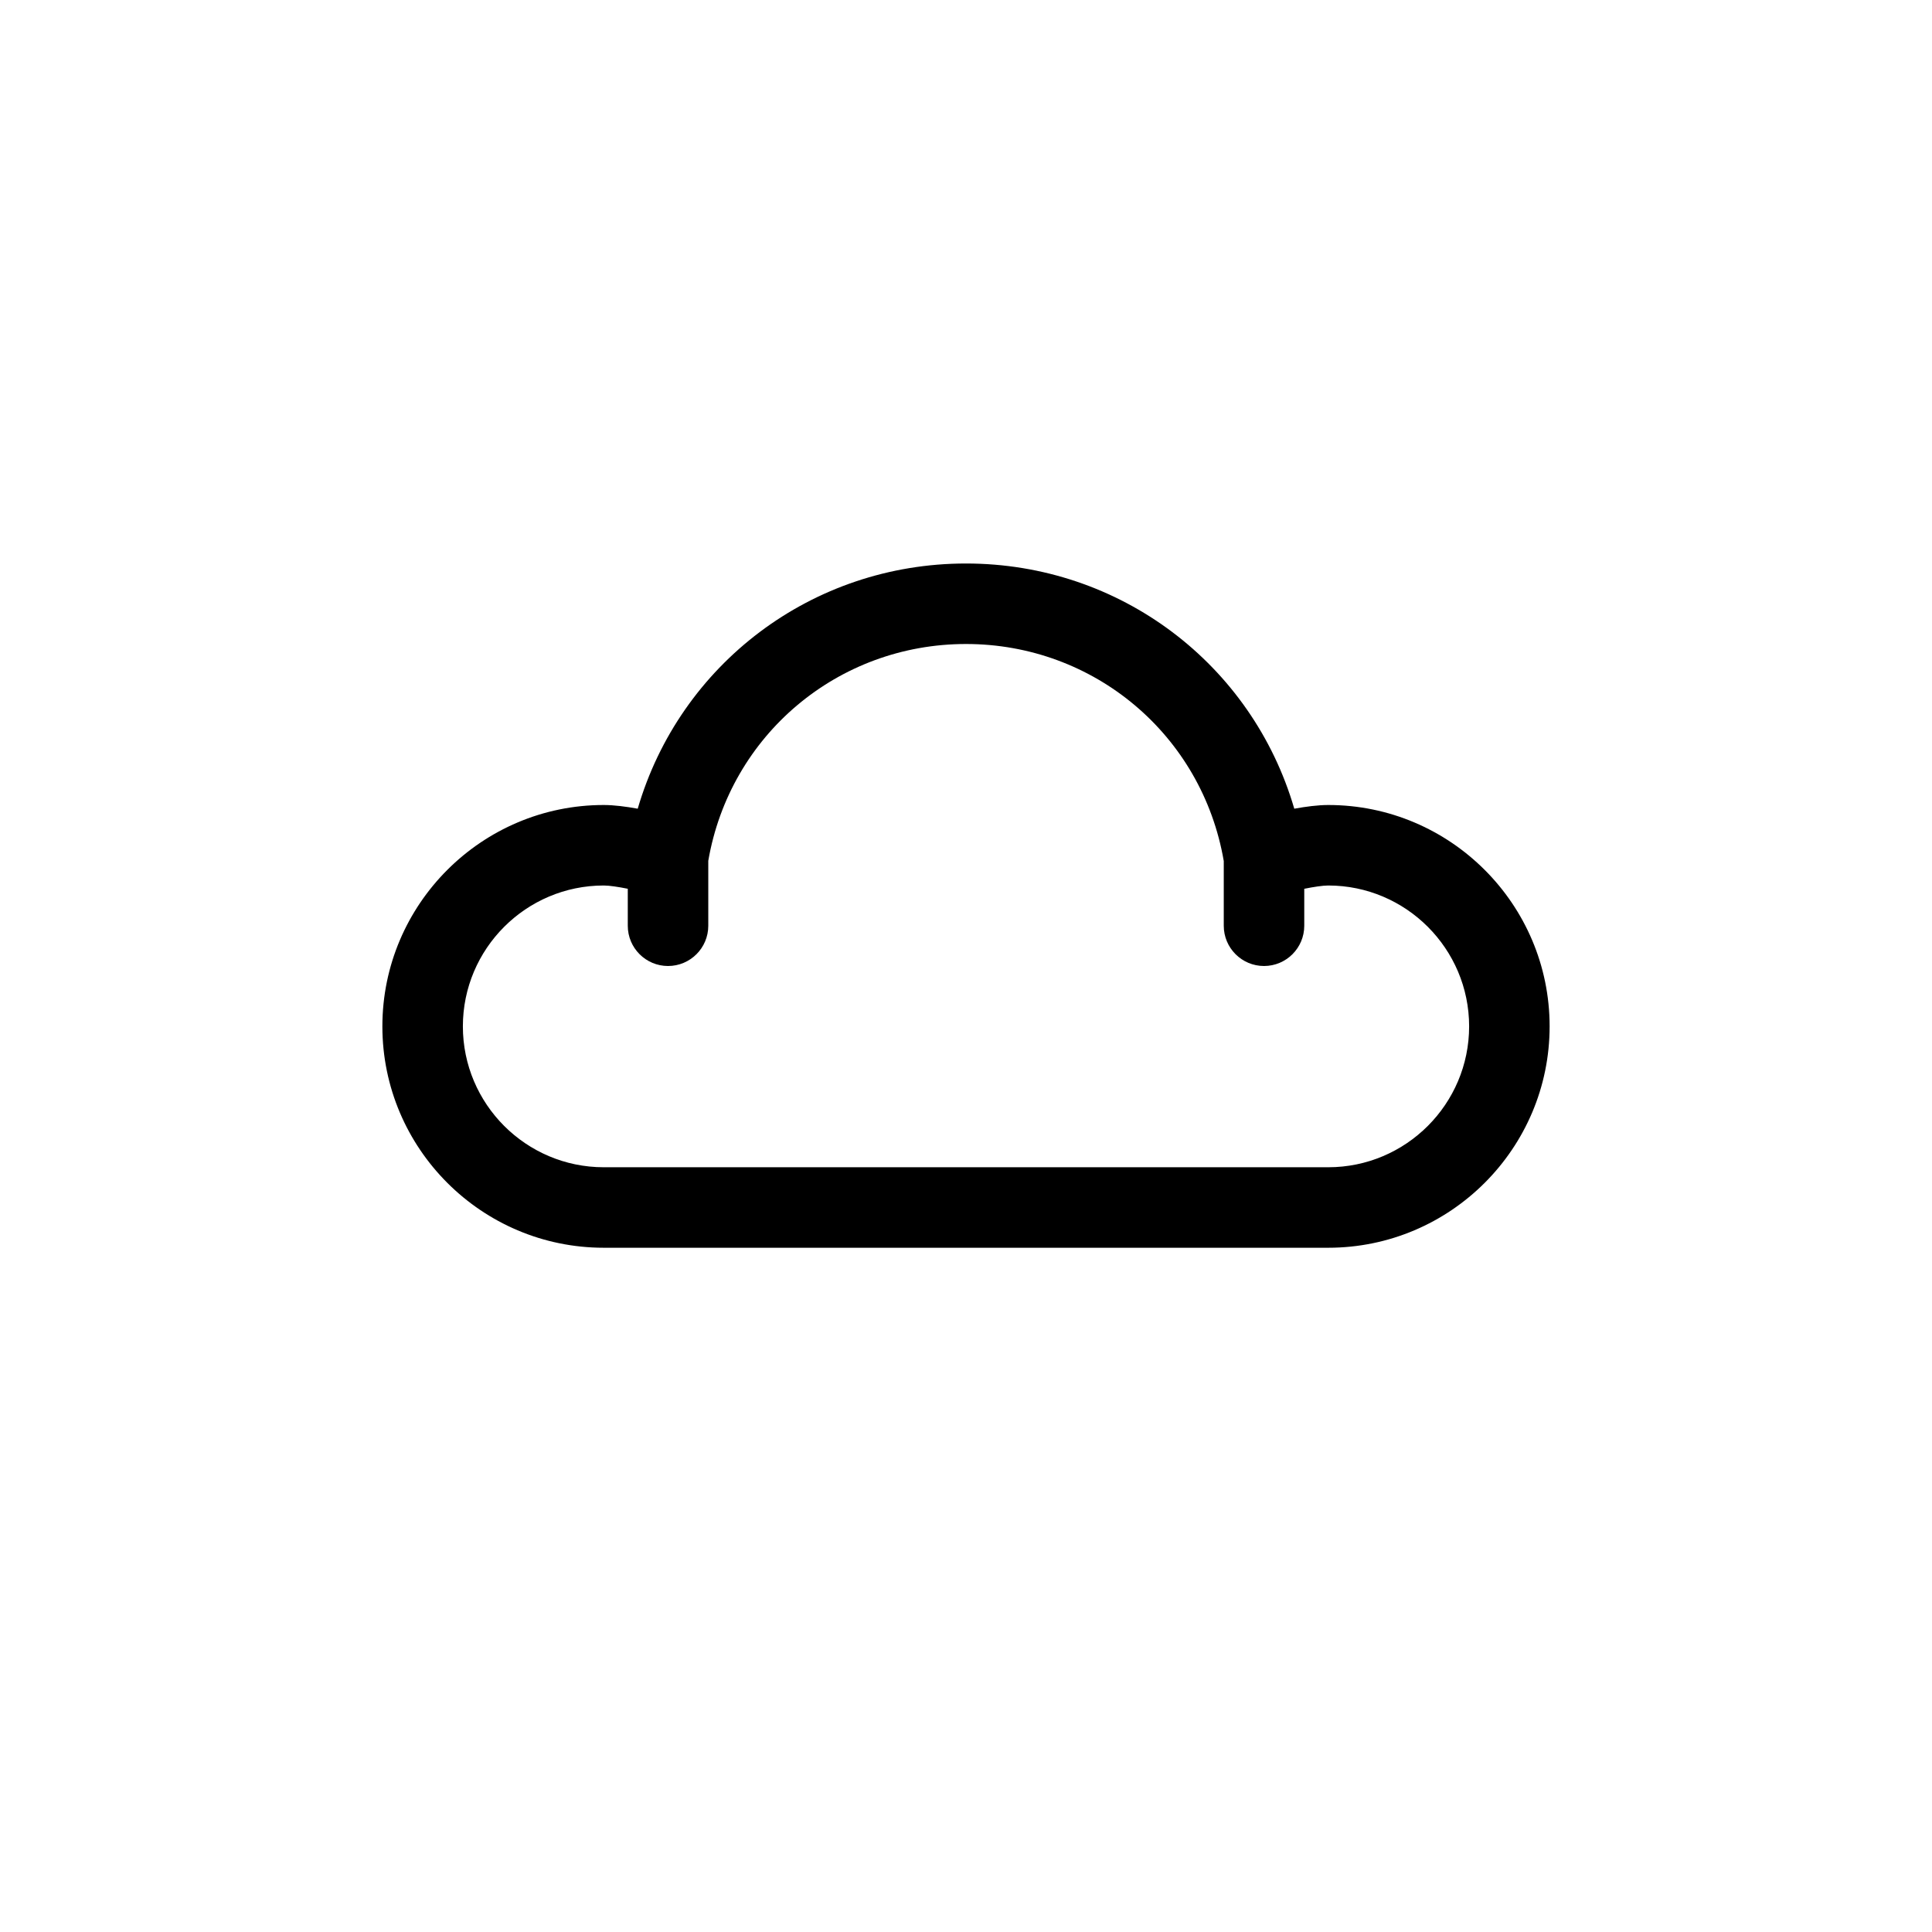
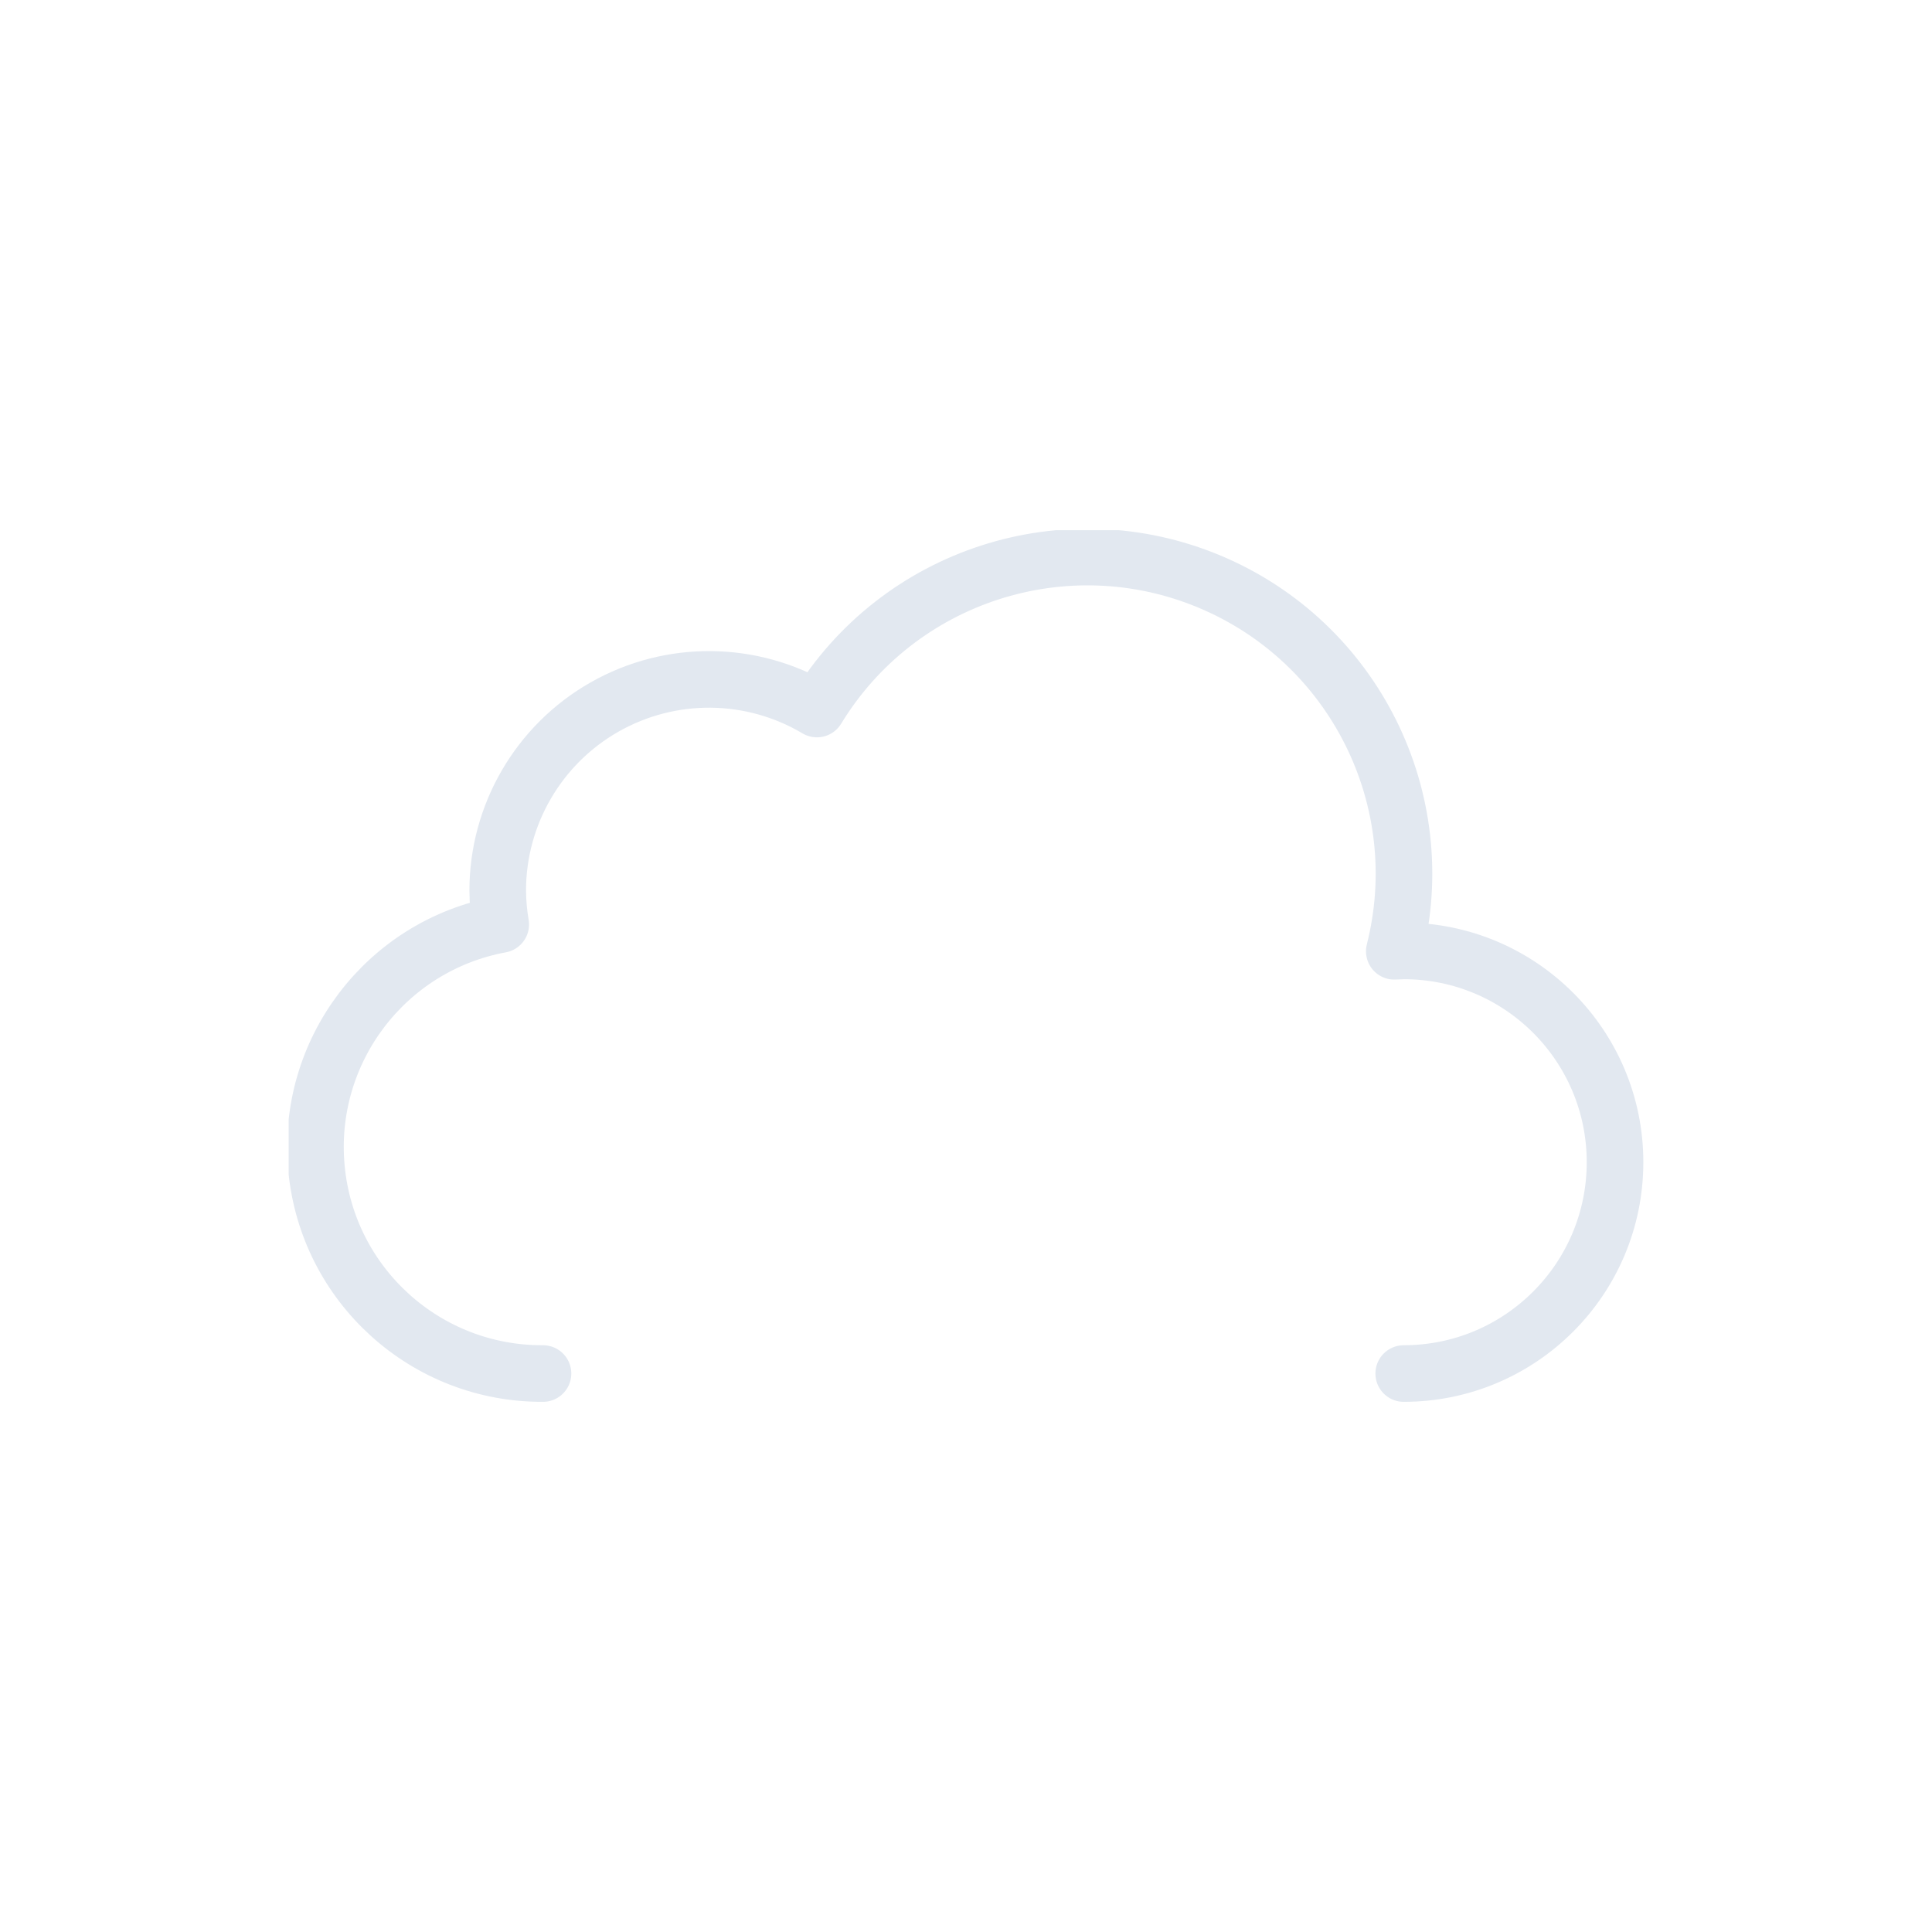
- <svg xmlns="http://www.w3.org/2000/svg" version="1.1" width="800px" height="800px" viewBox="0 0 96 96" enable-background="new 0 0 96 96" xml:space="preserve">
-   <g id="Base" display="none">
- </g>
-   <g id="Dibujo">
-     <g>
-       <path d="M66,40c-0.507,0-1.112,0.079-1.688,0.184C62.218,33.012,55.663,28,48,28c-7.664,0-14.218,5.012-16.312,12.184    C31.112,40.079,30.507,40,30,40c-6.065,0-11,4.935-11,11s4.935,11,11,11h36c6.065,0,11-4.935,11-11S72.065,40,66,40z M66,58H30    c-3.86,0-7-3.141-7-7s3.14-7,7-7c0.277,0,0.723,0.068,1.194,0.162V46c0,1.104,0.896,2,2,2s2-0.896,2-2v-3.226    C36.27,36.524,41.632,32,48,32c6.371,0,11.735,4.529,12.808,10.784V46c0,1.104,0.896,2,2,2c1.105,0,2-0.896,2-2v-1.837    C65.278,44.069,65.726,44,66,44c3.859,0,7,3.141,7,7S69.859,58,66,58z" />
-     </g>
-   </g>
+ <svg xmlns="http://www.w3.org/2000/svg" xmlns:xlink="http://www.w3.org/1999/xlink" viewBox="0 0 512 512">
+   <defs>
+     <symbol id="a" viewBox="0 0 359 231">
+       <path fill="none" stroke="#e2e8f0" stroke-linecap="round" stroke-linejoin="round" stroke-width="15" d="M295.5 223.5a56 56 0 000-112l-2.5.1a83.9 83.9 0 00-153-64.2 56 56 0 00-84.6 48.1 56.6 56.6 0 00.8 9 60 60 0 0011.2 119" />
+     </symbol>
+   </defs>
+   <use xlink:href="#a" width="359" height="231" transform="translate(76.5 140.5)">
+     <animateTransform additive="sum" attributeName="transform" dur="6s" repeatCount="indefinite" type="translate" values="-18 0; 18 0; -18 0" />
+   </use>
</svg>
